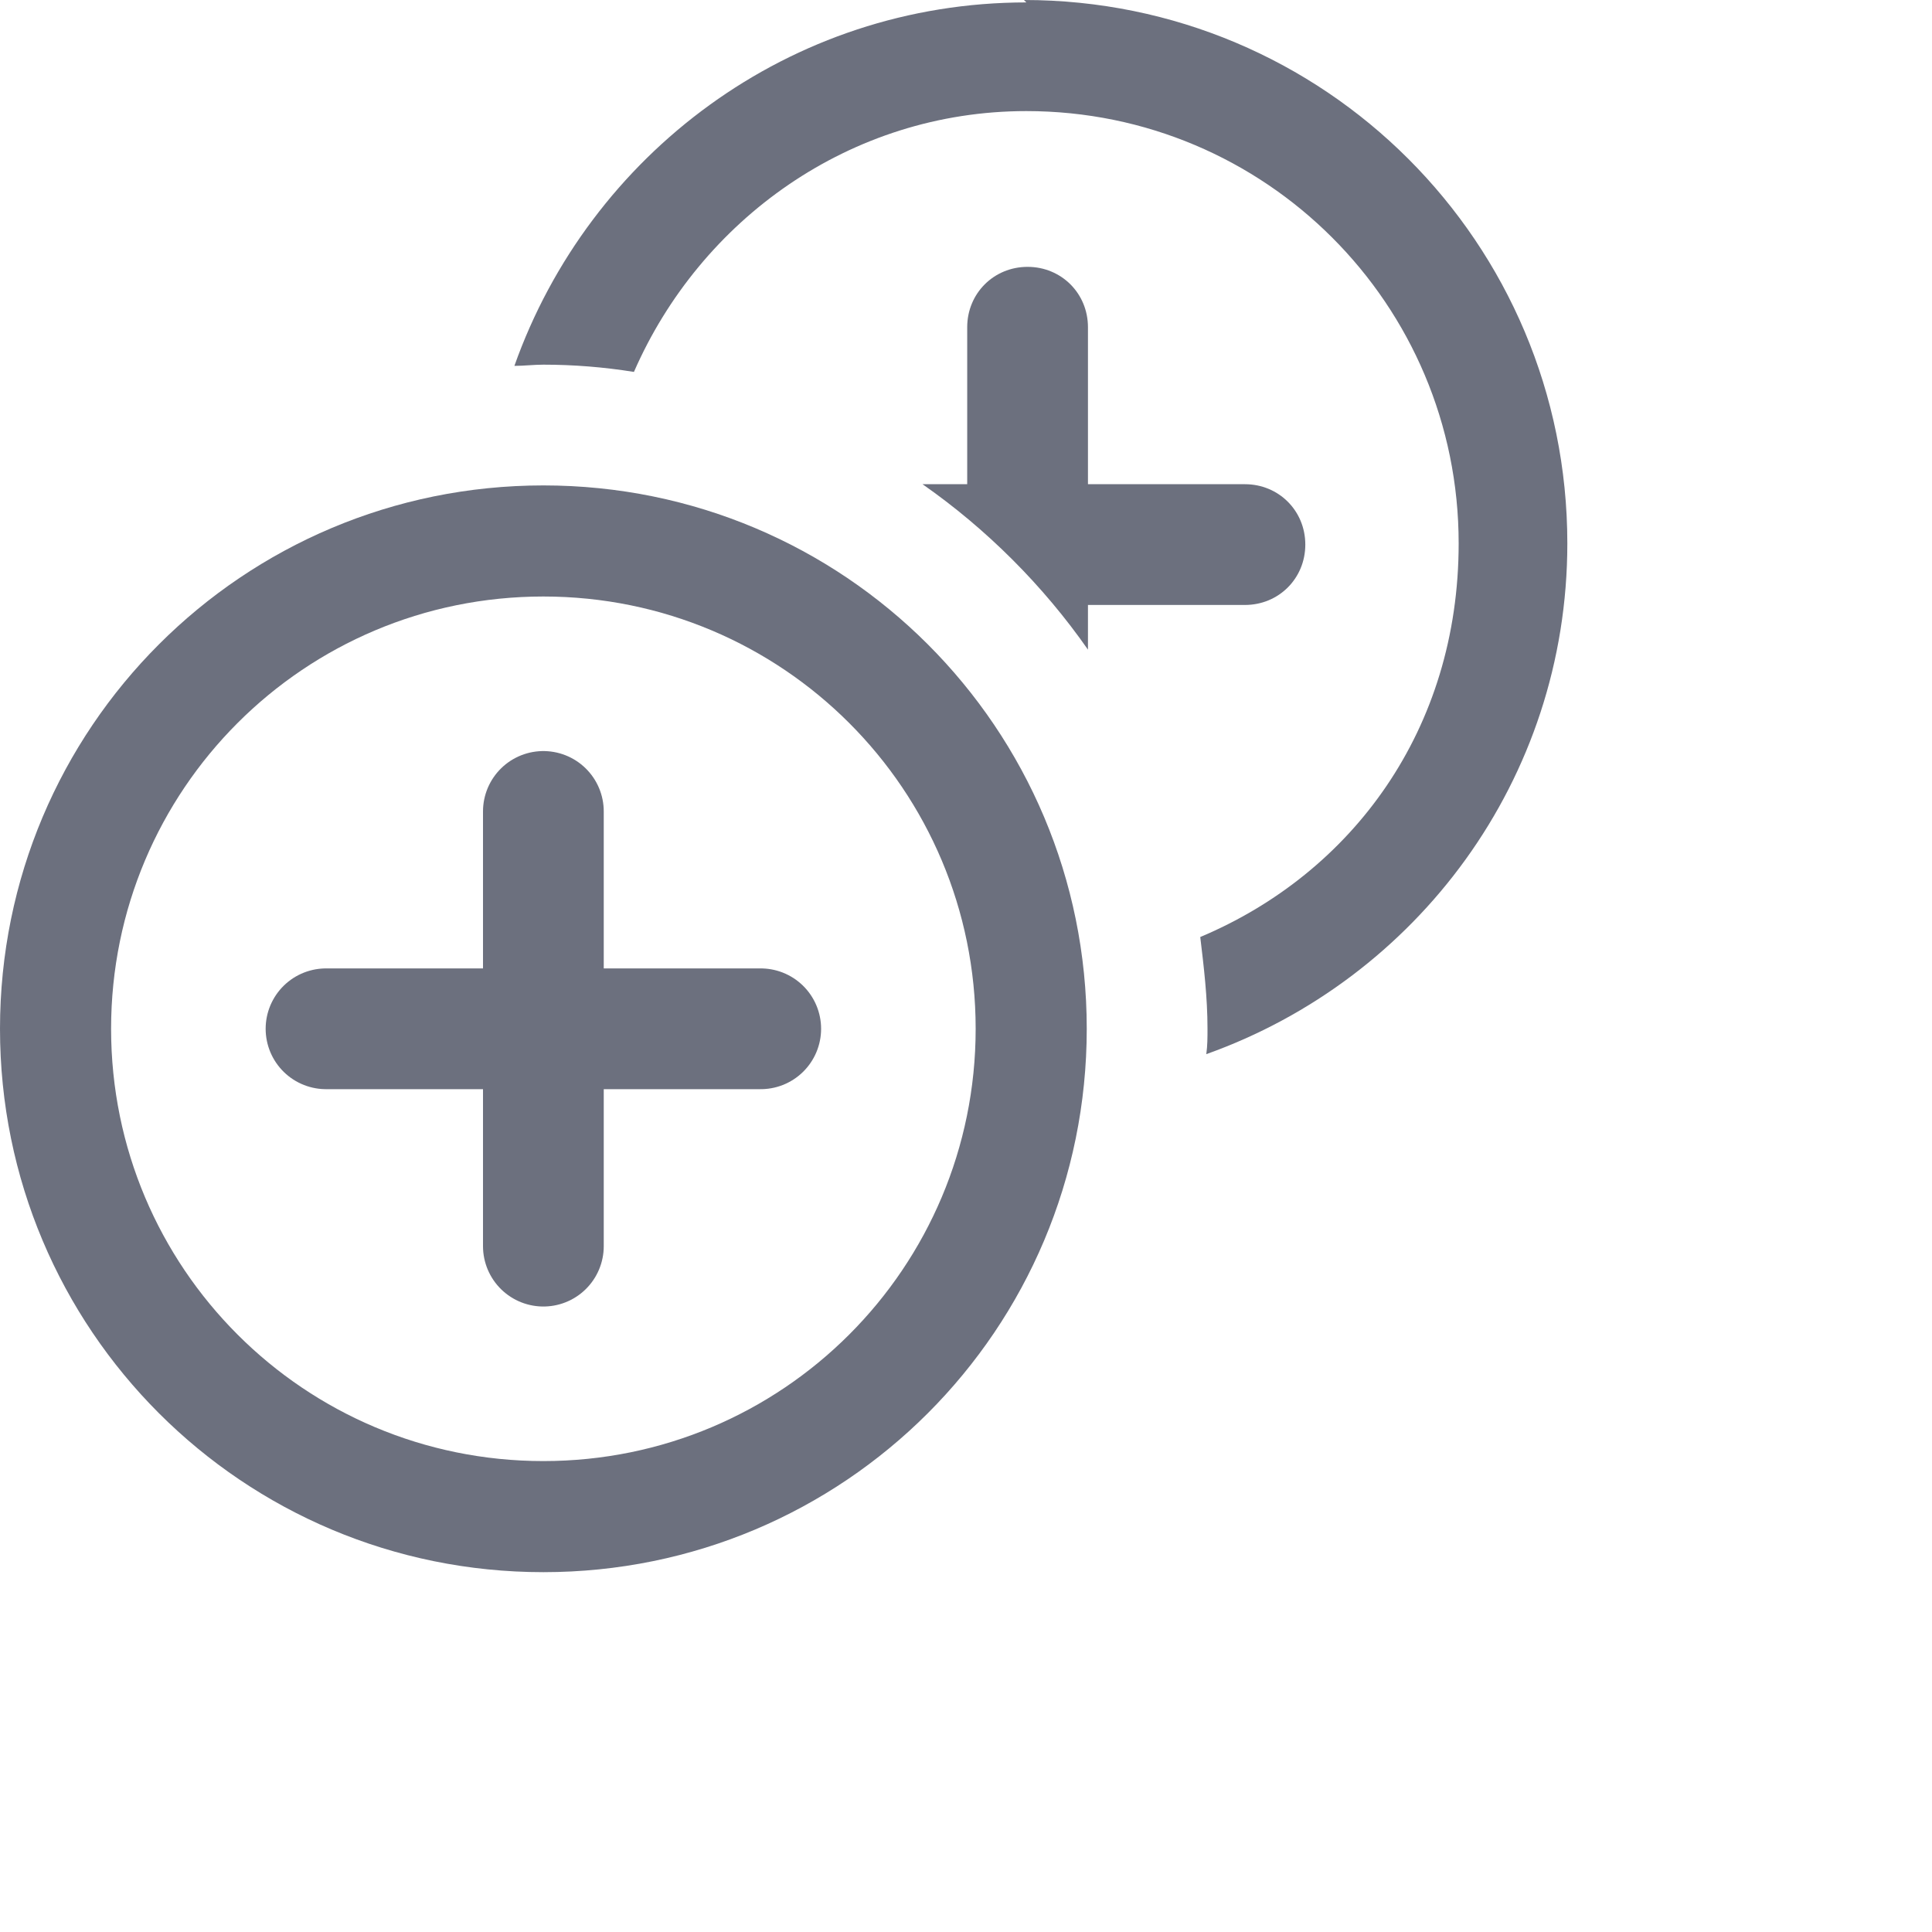
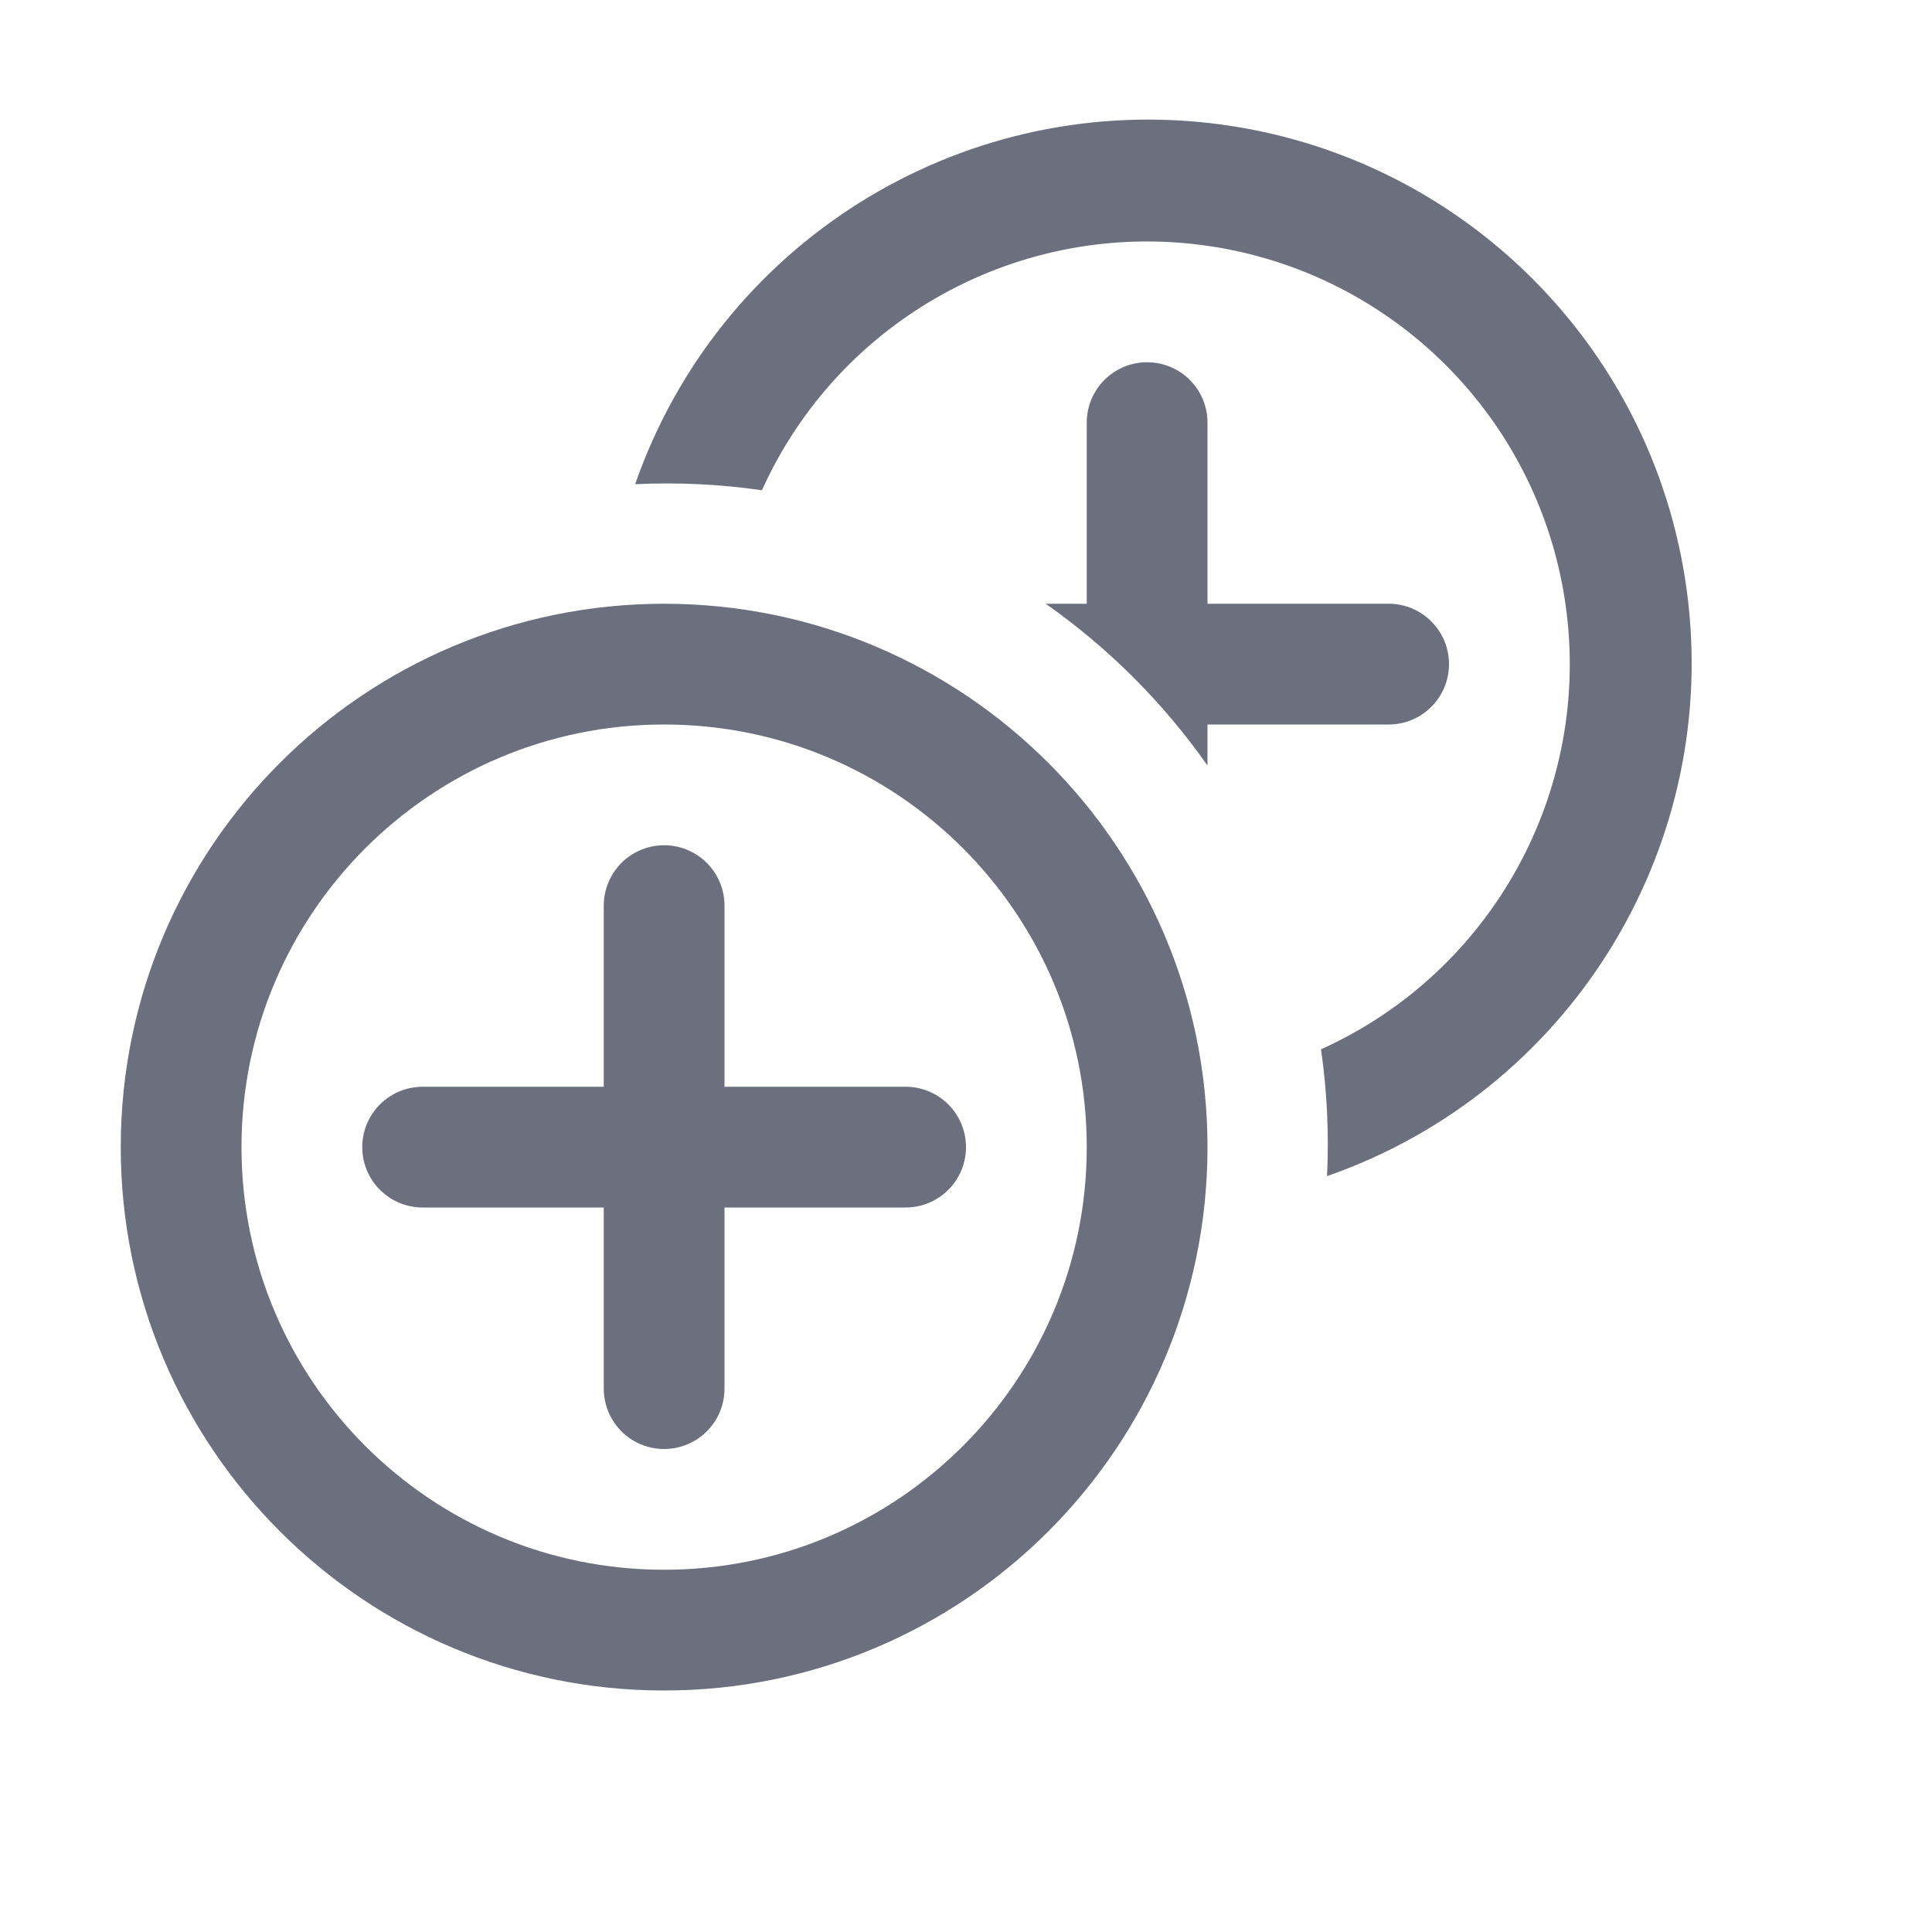
- <svg xmlns="http://www.w3.org/2000/svg" version="1.1" viewBox="0 0 16 16">
-   <defs>
-     <style>
-       .st0, .st1, .st2 {
-         fill: #6c707e;
-       }
- 
-       .st1 {
-         stroke: #6c707e;
-         stroke-linecap: round;
-       }
- 
-       .st2 {
-         fill-rule: evenodd;
-       }
-     </style>
-   </defs>
-   <path class="st2" d="M4.5,4.02C2.01,4.02,0,6.03,0,8.52s2.01,4.5,4.5,4.5,4.5-2.01,4.5-4.5-2.01-4.5-4.5-4.5ZM4.5,12.1c-1.98,0-3.58-1.6-3.58-3.58s1.6-3.58,3.58-3.58,3.58,1.6,3.58,3.58-1.6,3.58-3.58,3.58Z" />
-   <path class="st1" d="M4.5,6.72v3.6M2.7,8.52h3.6" />
-   <path class="st0" d="M8.48,0l.02.02C6.54.02,4.88,1.28,4.26,3.03c.08,0,.16-.01.24-.01.25,0,.5.02.75.06.55-1.26,1.79-2.16,3.25-2.16,1.98,0,3.58,1.6,3.58,3.58,0,1.54-.88,2.73-2.14,3.26.03.25.06.5.06.76,0,.07,0,.14-.01.21,1.74-.62,2.99-2.27,2.99-4.23,0-2.49-2.01-4.5-4.5-4.5Z" />
-   <path class="st0" d="M10.31,4.01h-1.3v-1.3c0-.28-.22-.5-.5-.5s-.5.22-.5.5v1.3h-.37c.53.37,1,.84,1.37,1.37v-.37h1.3c.28,0,.5-.22.5-.5s-.22-.5-.5-.5Z" />
+ <svg xmlns="http://www.w3.org/2000/svg" width="16" height="16" viewBox="0 0 16 16" fill="none">
+   <path d="M5.26 4.01A4.5 4.5 0 1 1 10.99 9.74A5.5 5.5 0 0 0 10.94 8.69A3.5 3.5 0 1 0 6.31 4.06A5.5 5.5 0 0 0 5.26 4.01Z" fill="#6C707E" />
+   <path d="M9 3.5A0.5 0.5 0 0 1 10 3.5V5H11.5A0.5 0.5 0 0 1 11.5 6H10V6.34A5.5 5.5 0 0 0 8.66 5H9V3.5Z" fill="#6C707E" />
+   <circle cx="5.5" cy="9.5" r="4" stroke="#6C707E" />
+   <path d="M5.5 7.5V11.5M3.5 9.5H7.5" stroke="#6C707E" stroke-linecap="round" />
</svg>
